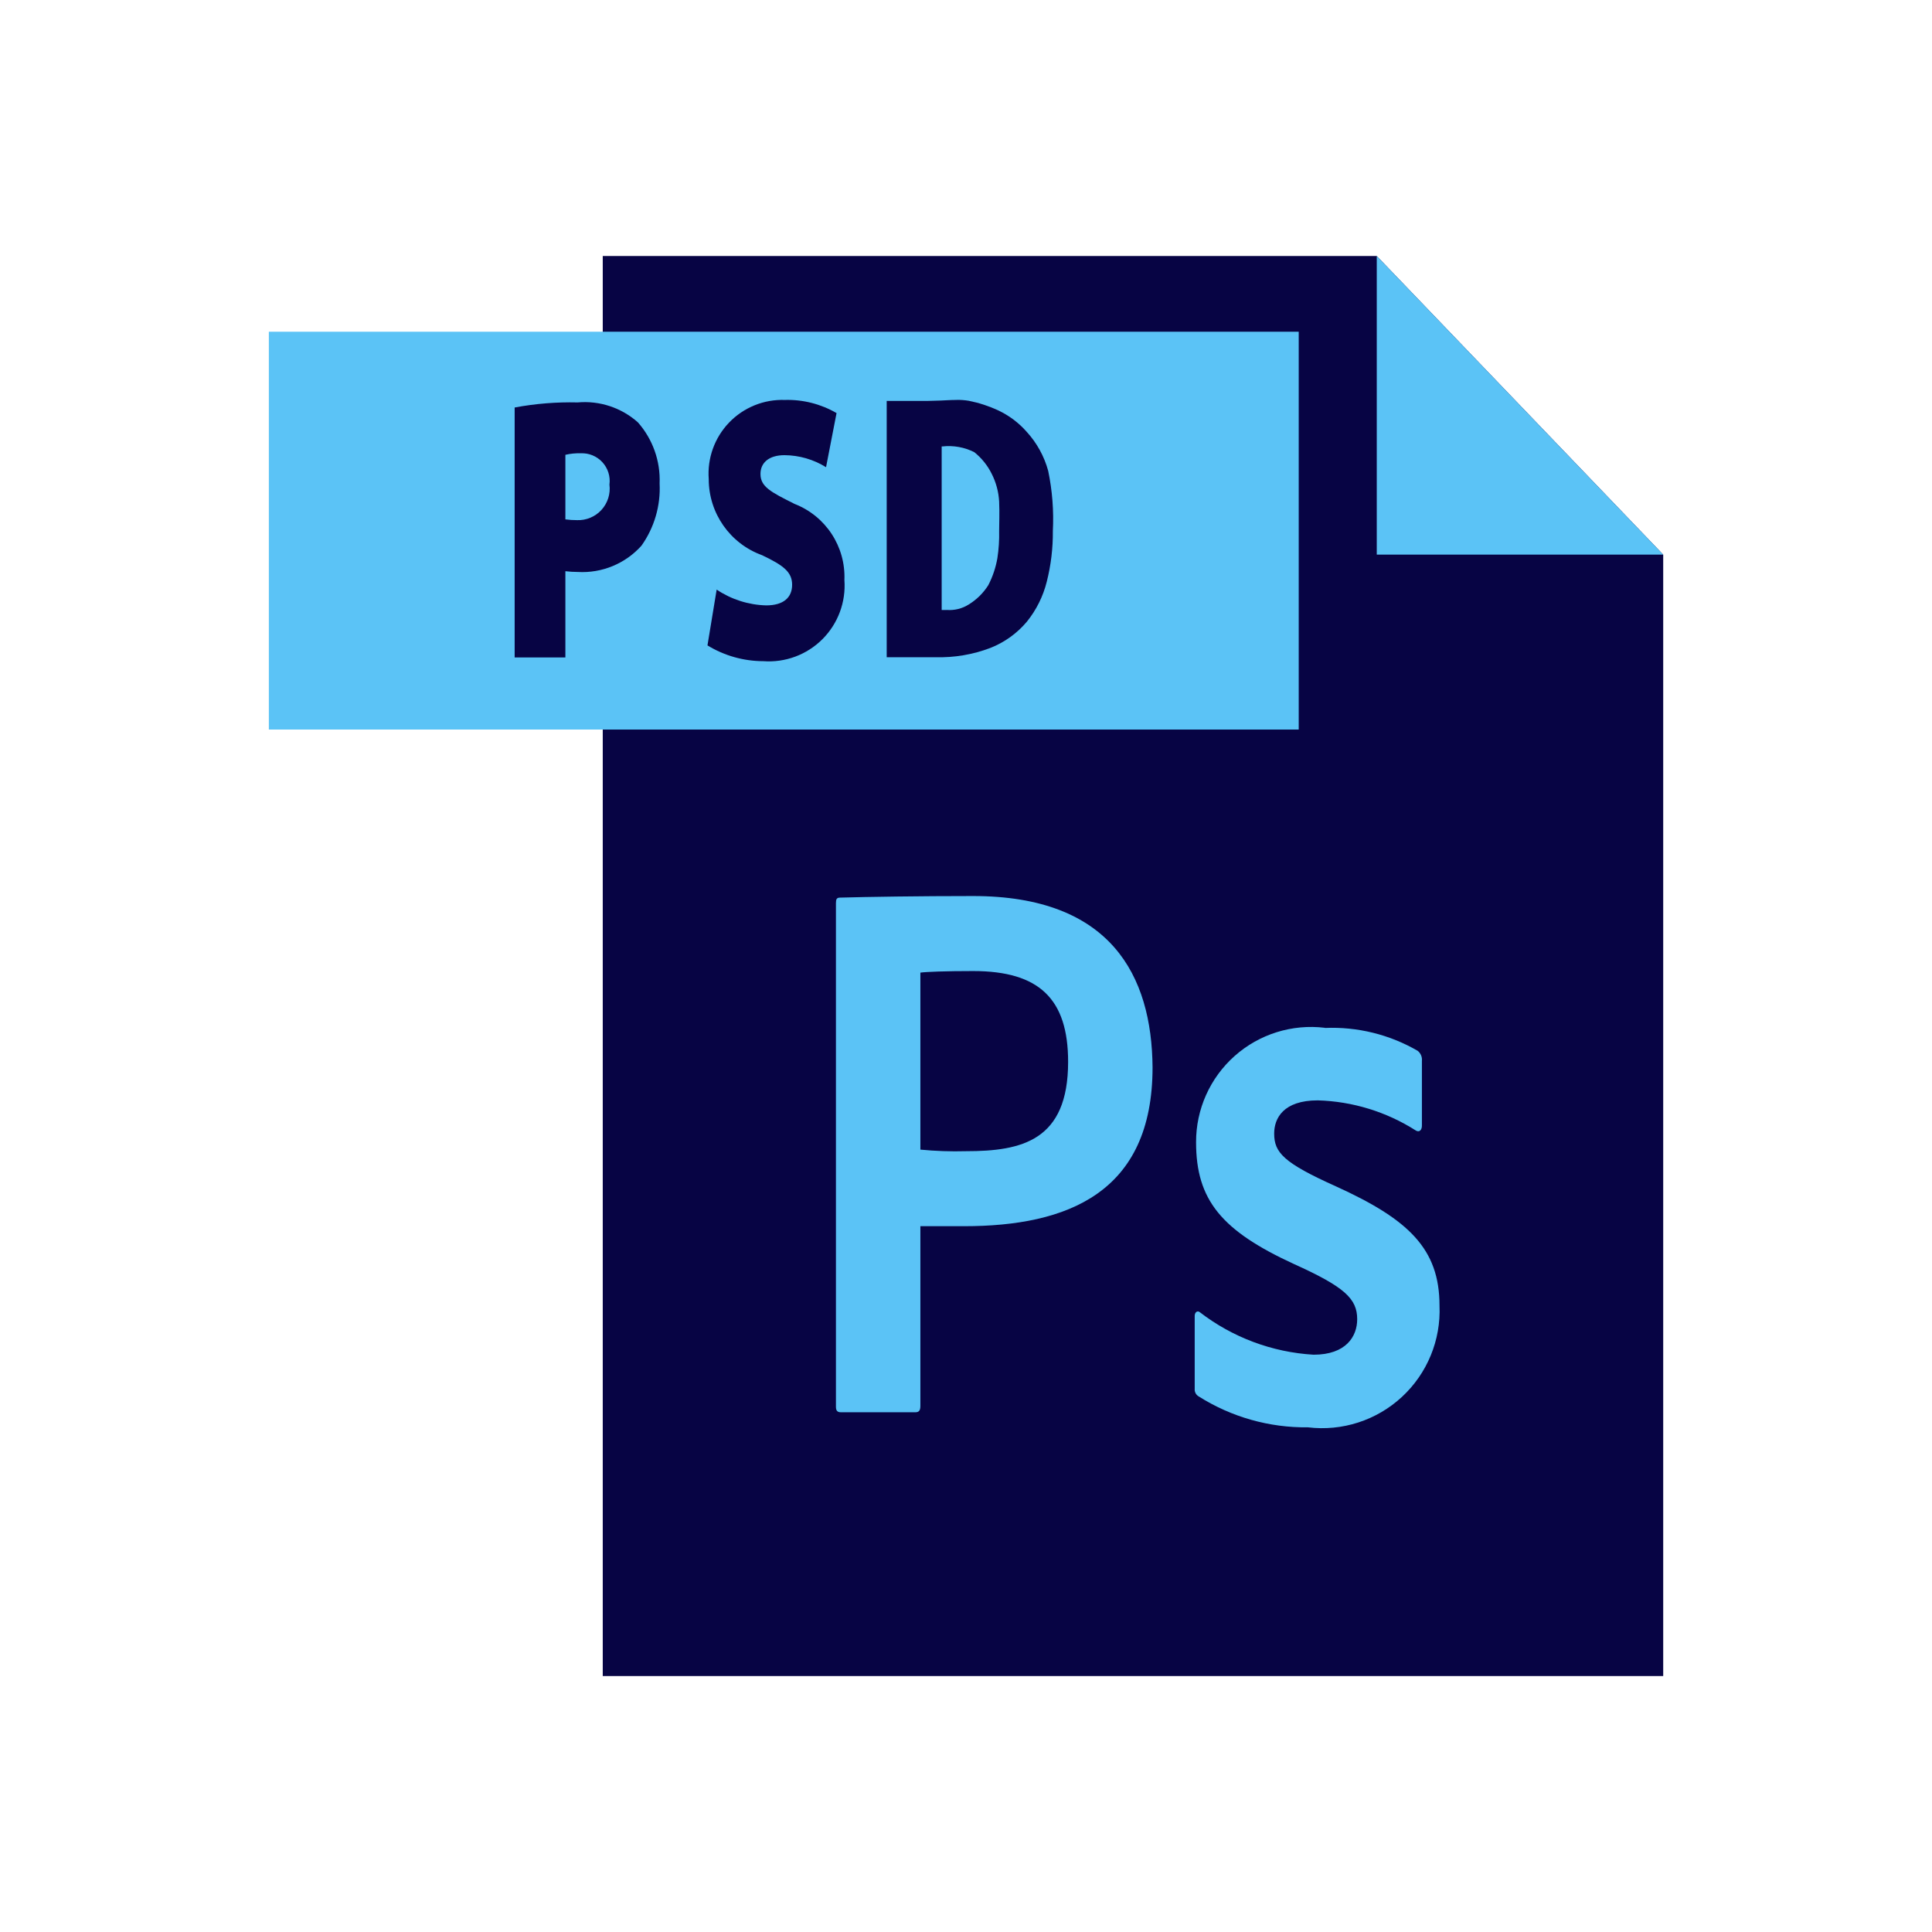
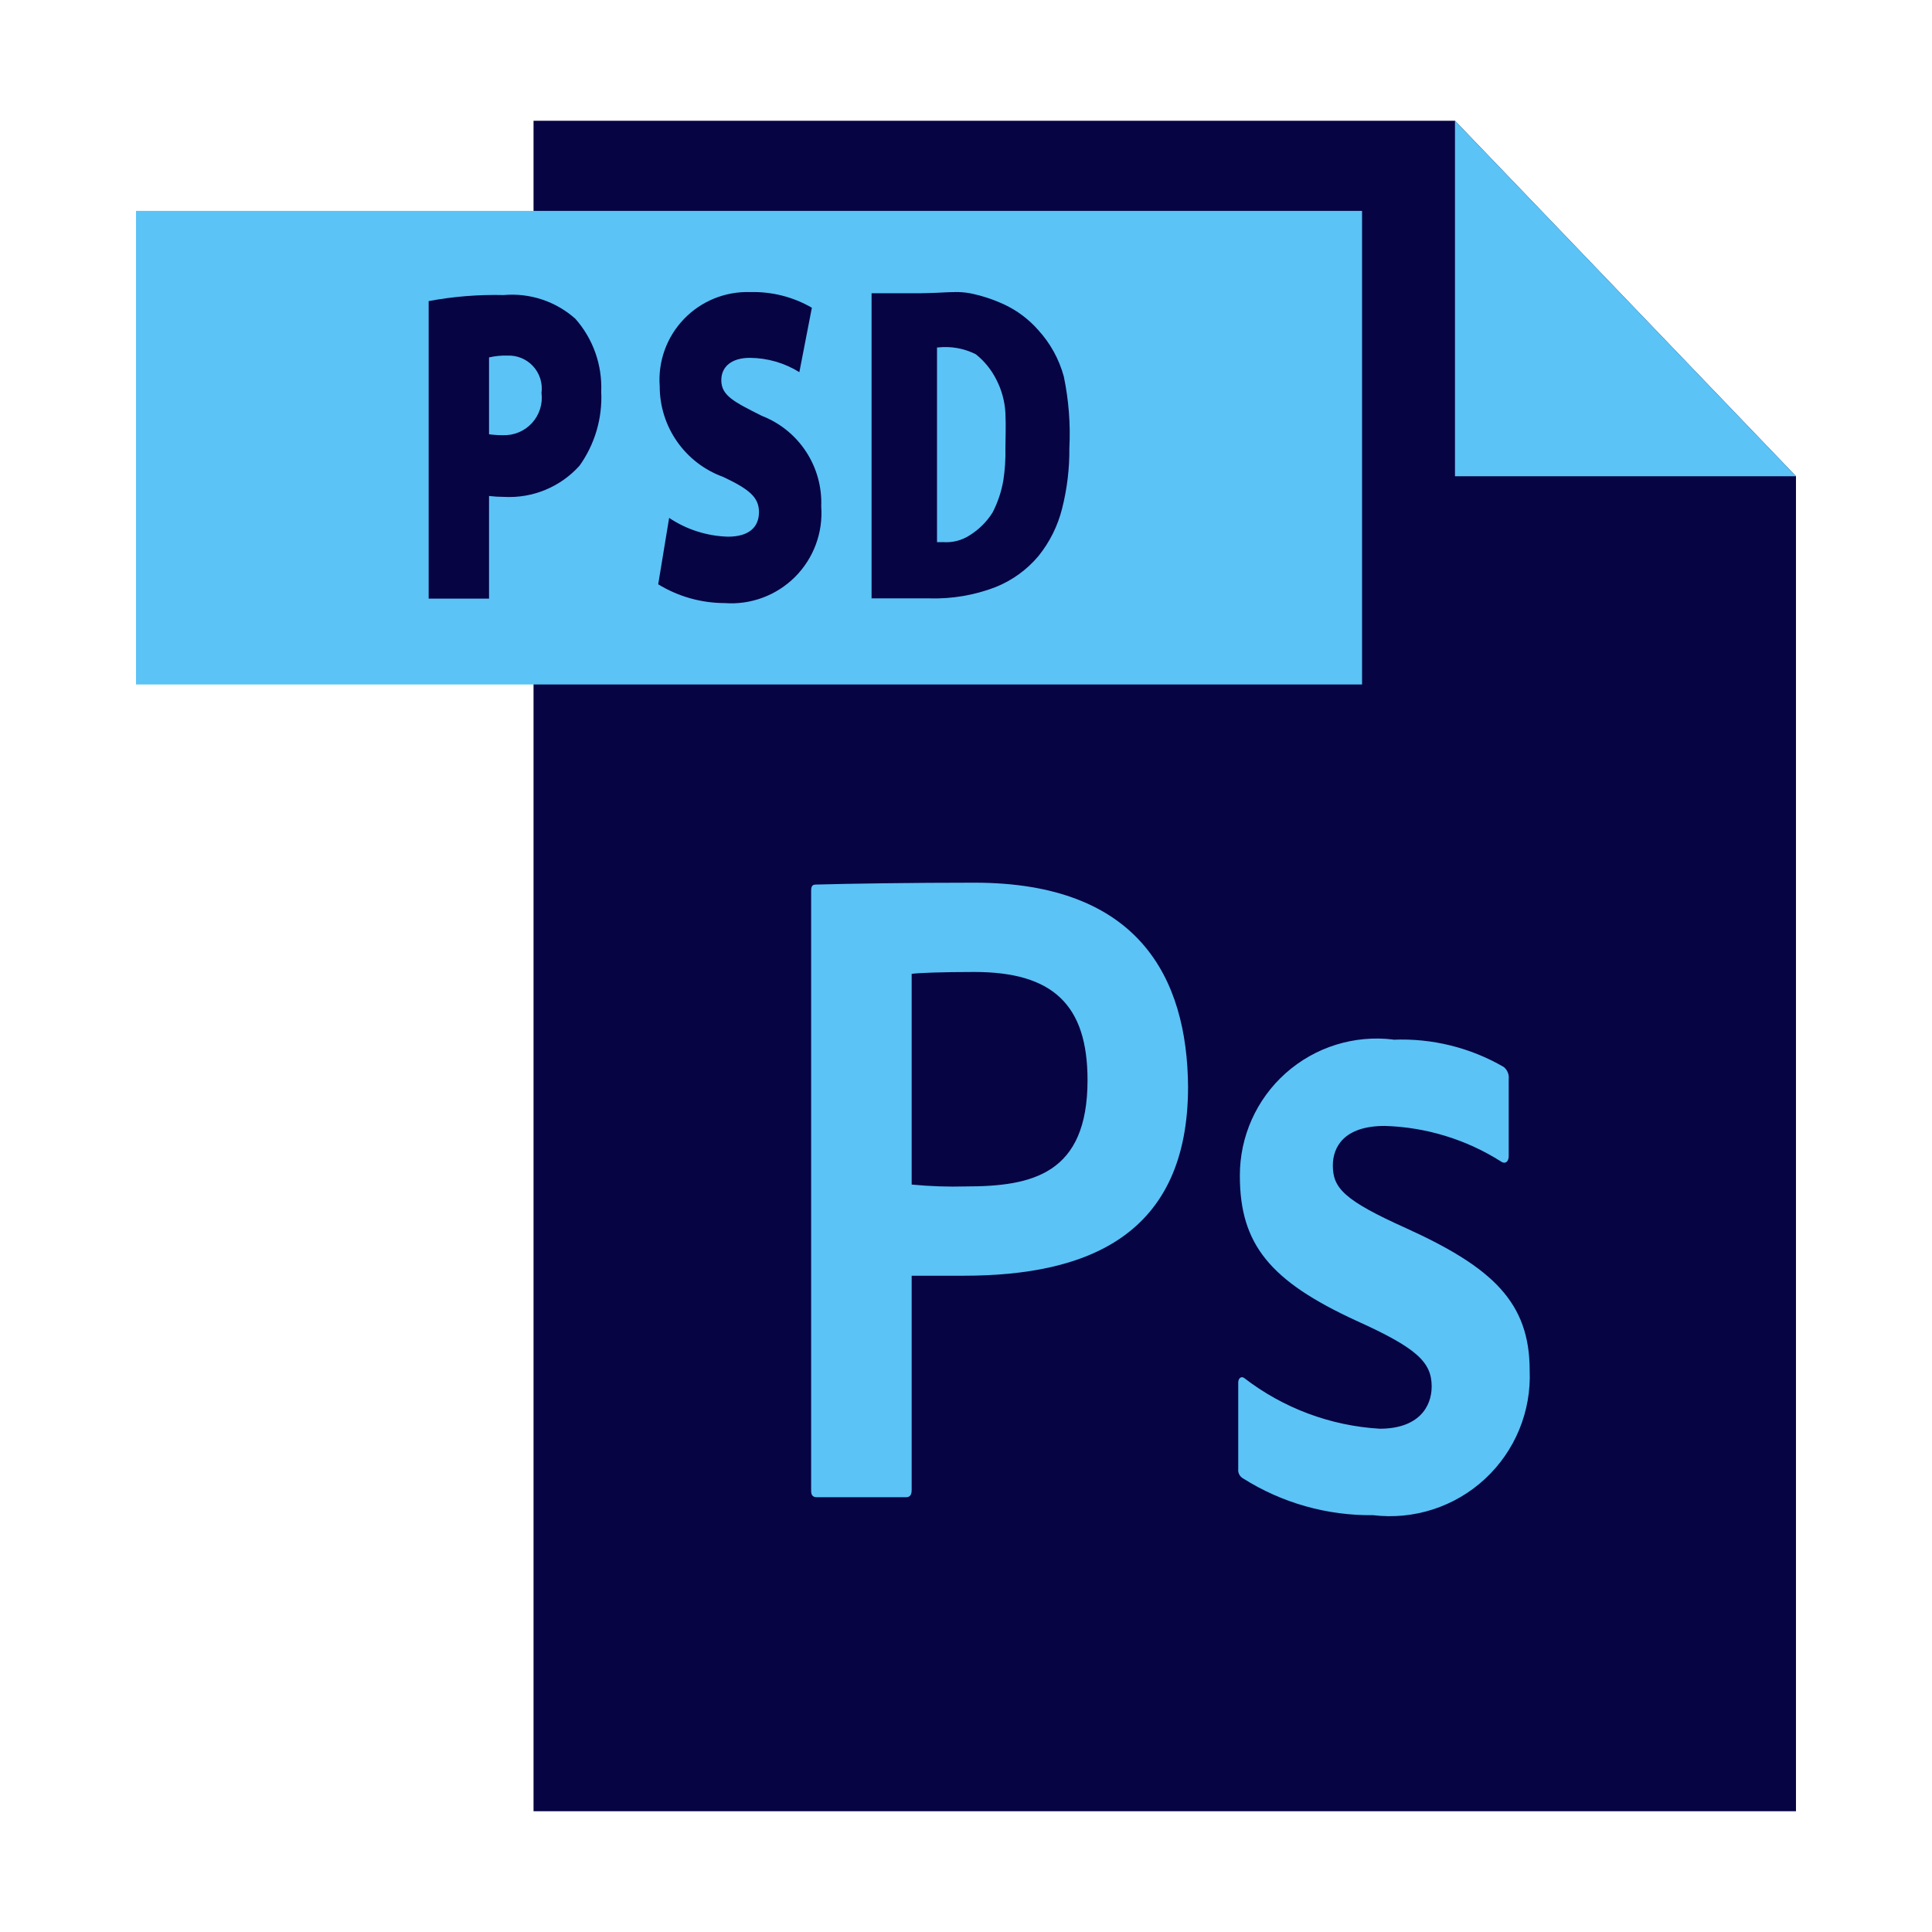
- <svg xmlns="http://www.w3.org/2000/svg" viewBox="-3.048 -3.048 38.095 38.095">
+ <svg xmlns="http://www.w3.org/2000/svg" viewBox="0 0 32 32">
  <polyline points="24.099 2 8.837 2 8.837 30 8.909 30 29.747 30 29.747 7.888 24.168 2.072 24.099 2" style="fill:#070444" />
  <rect x="2.253" y="3.493" width="20.307" height="7.844" style="fill:#5bc3f6" />
  <polygon points="24.099 2 24.099 7.888 29.747 7.888 24.099 2" style="fill:#5bc3f6" />
  <path d="M7.1,4.987a6,6,0,0,1,1.242-.1,1.576,1.576,0,0,1,1.187.392,1.714,1.714,0,0,1,.429,1.207A1.946,1.946,0,0,1,9.6,7.712a1.565,1.565,0,0,1-1.254.518A2.084,2.084,0,0,1,8.1,8.215v1.7h-1Zm1,2.206a1.61,1.61,0,0,0,.228.015.621.621,0,0,0,.641-.7A.546.546,0,0,0,8.4,5.89a1.166,1.166,0,0,0-.3.03Z" style="fill:#070444" />
  <path d="M11.083,8.578a1.845,1.845,0,0,0,.975.311c.345,0,.513-.156.513-.407S12.4,8.1,11.98,7.9a1.594,1.594,0,0,1-1.053-1.5,1.454,1.454,0,0,1,1.5-1.562,1.925,1.925,0,0,1,1.02.259L13.24,6.164a1.576,1.576,0,0,0-.819-.237c-.306,0-.474.148-.474.37,0,.252.2.355.674.592a1.543,1.543,0,0,1,.981,1.5,1.494,1.494,0,0,1-1.6,1.6,2.117,2.117,0,0,1-1.1-.311Z" style="fill:#070444" />
  <path d="M15.62,8.98l-.1,0V5.755h.014a1.117,1.117,0,0,1,.629.113,1.262,1.262,0,0,1,.341.422,1.369,1.369,0,0,1,.149.553c.01.231,0,.417,0,.578a3.079,3.079,0,0,1-.035.539,1.846,1.846,0,0,1-.178.529,1.187,1.187,0,0,1-.382.379.707.707,0,0,1-.437.111m.192-4.141c-.117,0-.23.009-.31.012l-.247.007h-.82V9.911H15.4a2.815,2.815,0,0,0,1.082-.184A1.8,1.8,0,0,0,17.2,9.21a2.04,2.04,0,0,0,.392-.788,3.921,3.921,0,0,0,.12-1,4.644,4.644,0,0,0-.092-1.186,1.868,1.868,0,0,0-.425-.771,1.712,1.712,0,0,0-.563-.422,2.537,2.537,0,0,0-.577-.188,1.349,1.349,0,0,0-.24-.018" style="fill:#070444" />
  <path d="M16,19.651a7.218,7.218,0,0,1-.9-.031V16.13c.111-.016.5-.031,1.04-.031,1.3,0,1.873.546,1.873,1.791,0,1.556-.916,1.761-2.012,1.761m.139-5.031c-1.054,0-2.095.016-2.622.031-.069,0-.083.031-.083.109v9.93c0,.078.028.109.1.109H15c.069,0,.1-.031.1-.125V21.13h.86c2.039,0,3.718-.658,3.718-3.132-.014-1.805-.818-3.378-3.538-3.378" style="fill:#5bc3f6" />
  <path d="M23.075,17.218a2.266,2.266,0,0,0-2.539,2.257c0,1.136.5,1.743,1.928,2.4,1,.451,1.249.685,1.249,1.089,0,.342-.222.7-.86.7a4.067,4.067,0,0,1-2.247-.841.056.056,0,0,0-.034-.012c-.033,0-.063.032-.063.09v1.432a.159.159,0,0,0,.083.156,3.942,3.942,0,0,0,2.15.607,2.317,2.317,0,0,0,2.594-2.4c0-1.121-.61-1.7-2.039-2.35-1.04-.467-1.221-.669-1.221-1.043,0-.3.18-.654.86-.654a3.8,3.8,0,0,1,1.928.591.094.094,0,0,0,.052.018c.043,0,.073-.043.073-.112V17.872a.224.224,0,0,0-.083-.2,3.365,3.365,0,0,0-1.831-.451" style="fill:#5bc3f6" />
</svg>
